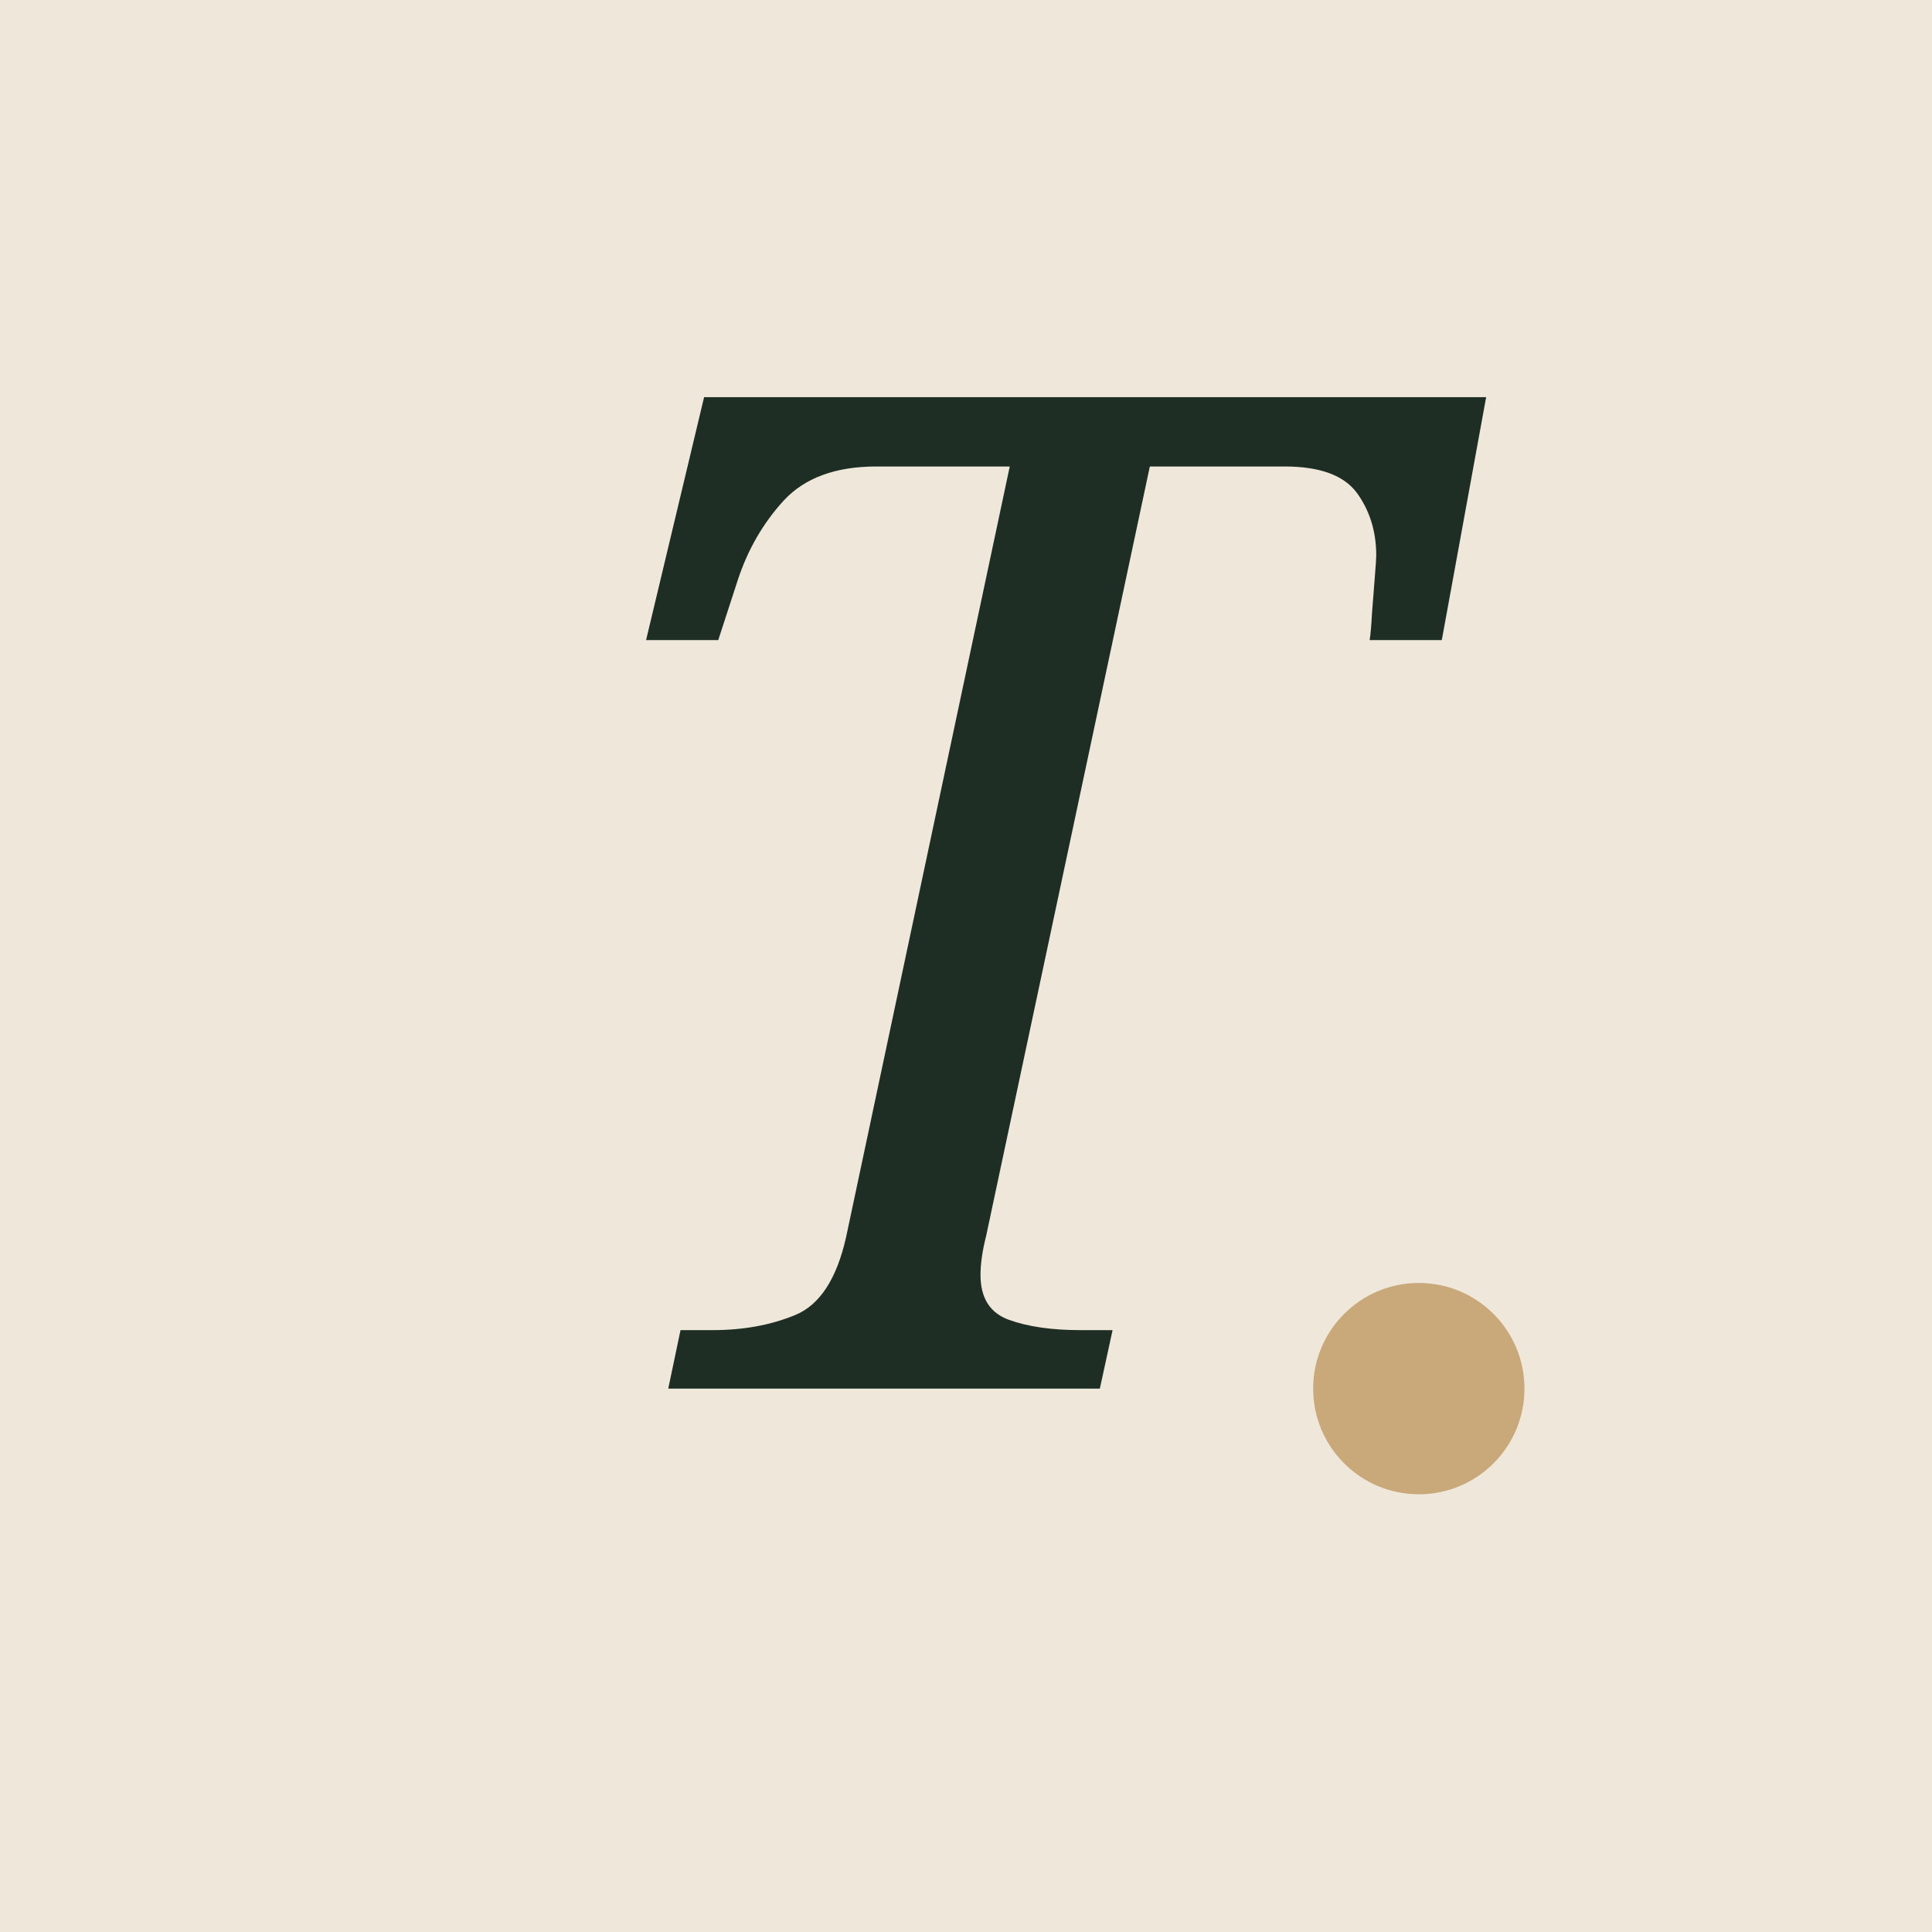
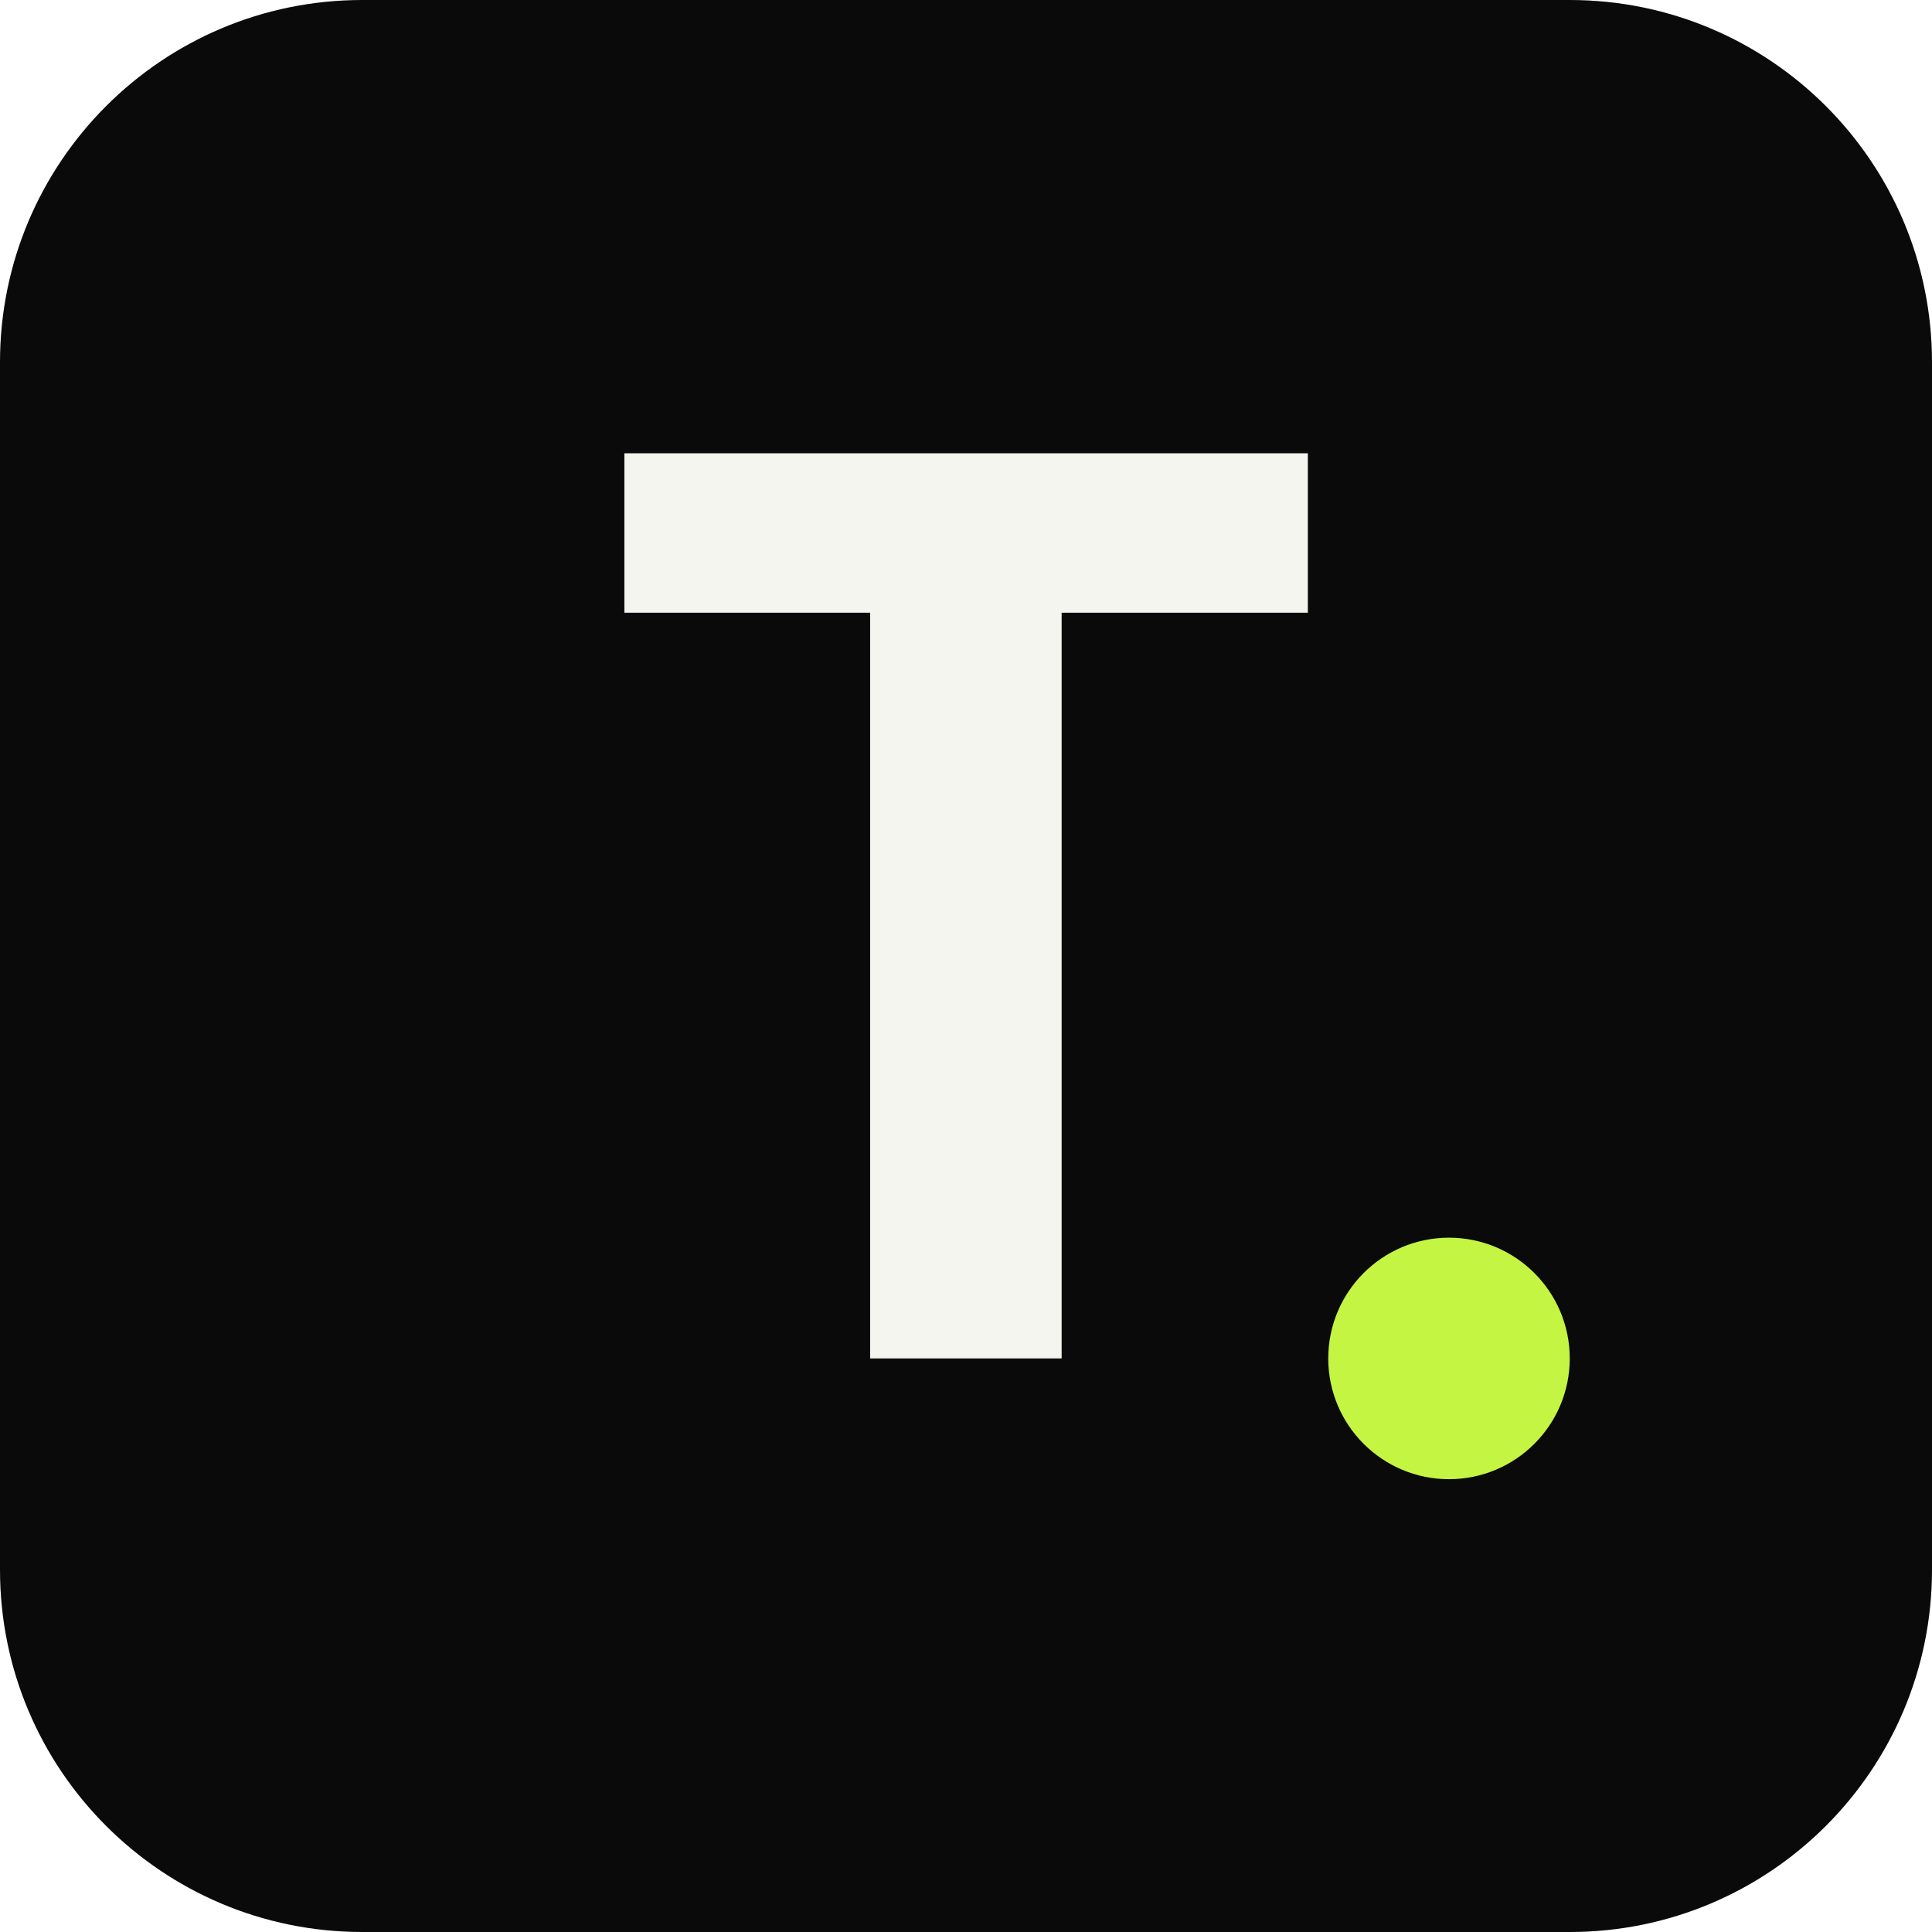
<svg xmlns="http://www.w3.org/2000/svg" viewBox="0 0 64 64">
-   <rect width="64" height="64" fill="#EFE8DA" />
-   <text x="32" y="46" font-family="Georgia, serif" font-style="italic" font-weight="300" font-size="46" text-anchor="middle" fill="#1E2E24">T</text>
-   <circle cx="47" cy="46" r="3.5" fill="#C9A87A" />
+   <rect width="64" height="64" rx="12" fill="#0A0A0A" />
+   <text x="32" y="45" font-family="'Space Grotesk', system-ui, sans-serif" font-weight="700" font-size="42" text-anchor="middle" fill="#F5F5F0" letter-spacing="-2">T</text>
+   <circle cx="48" cy="45" r="4" fill="#C4F542" />
</svg>
